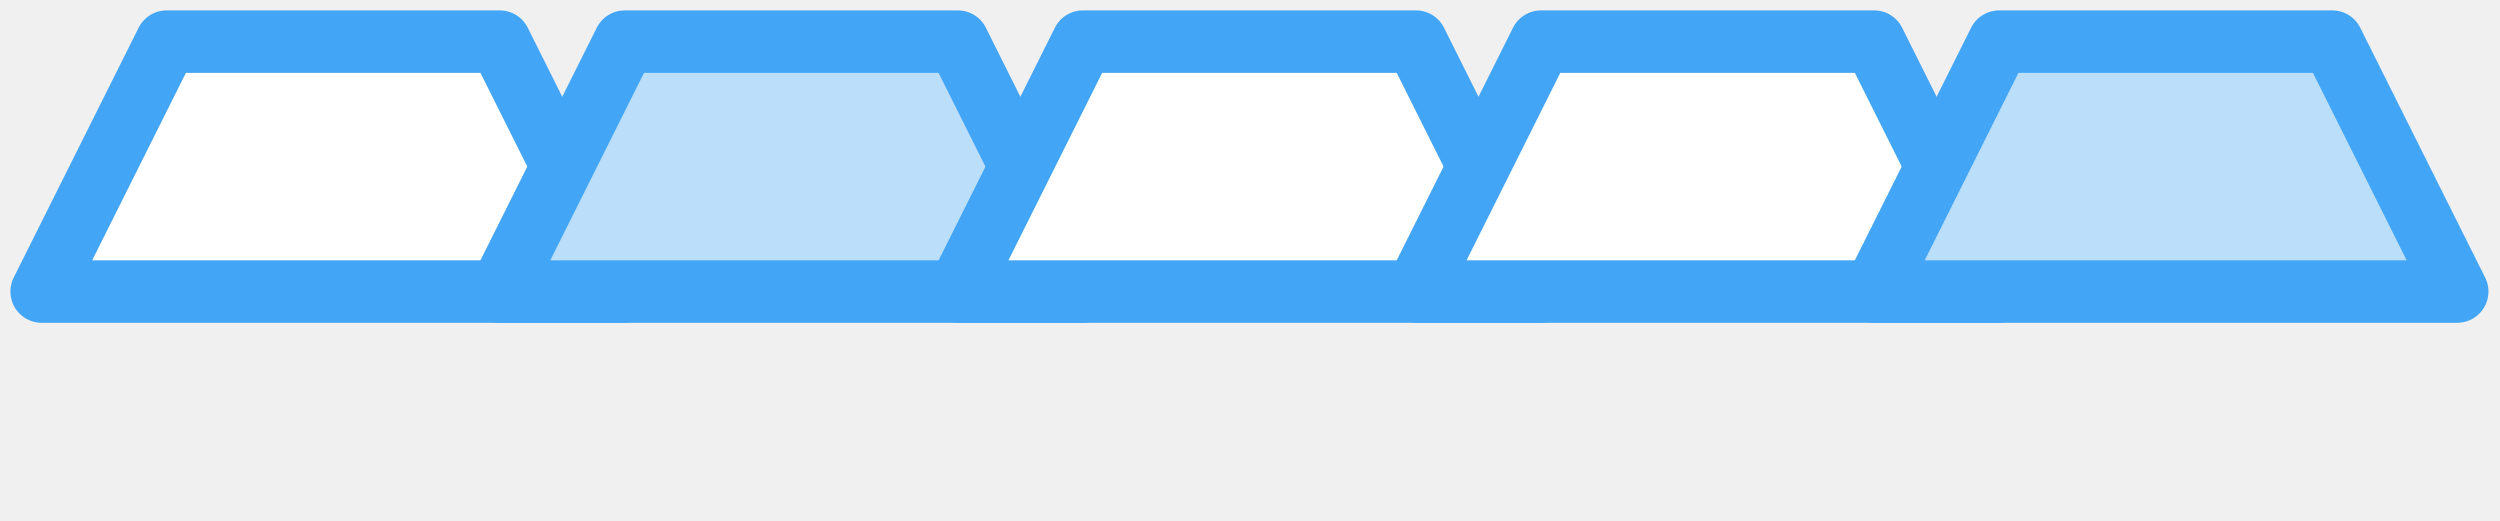
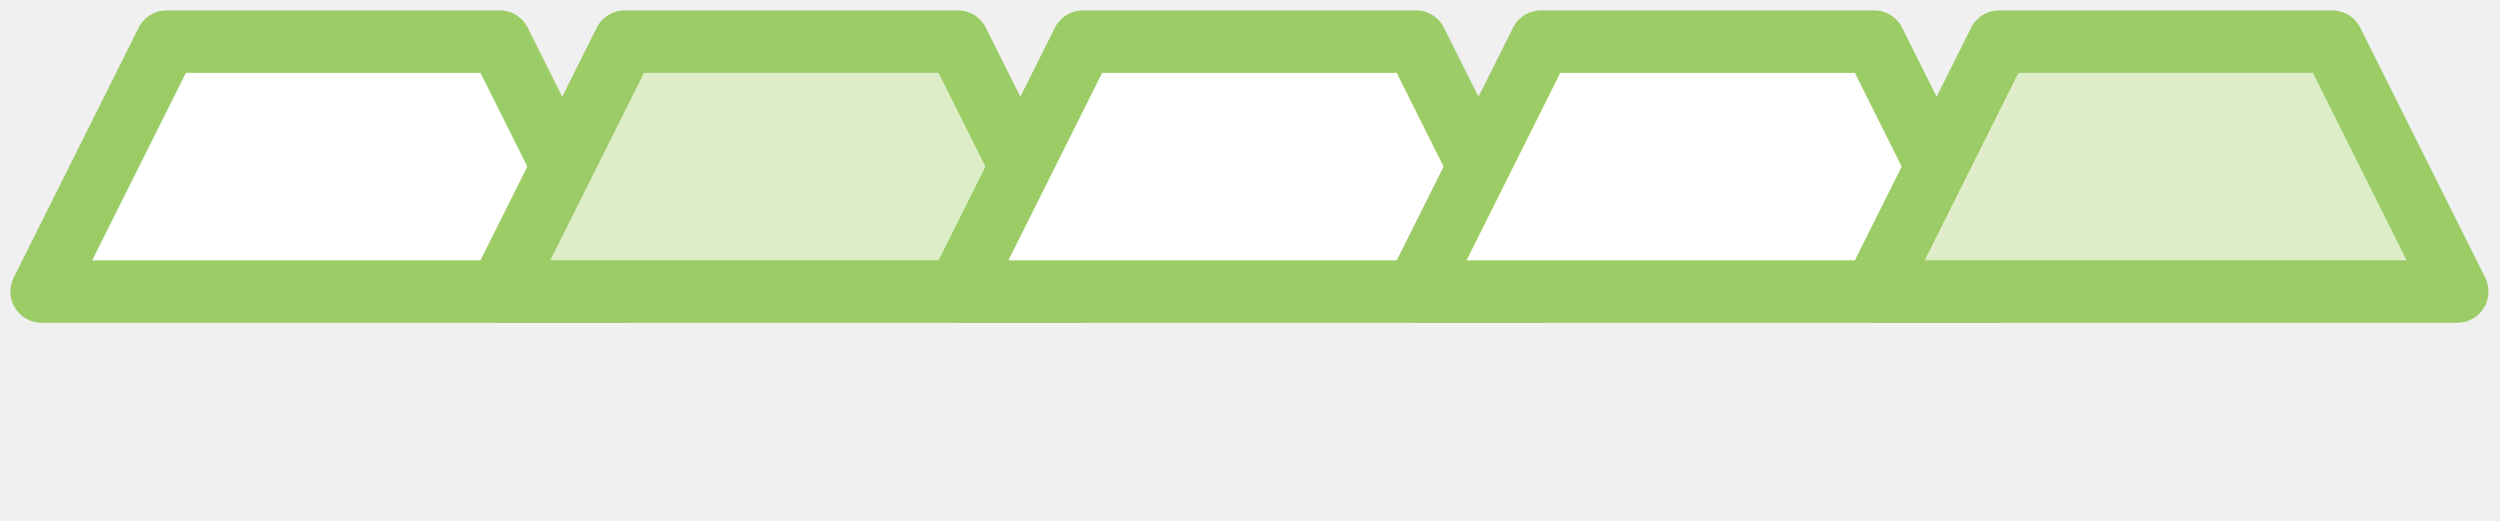
<svg xmlns="http://www.w3.org/2000/svg" version="1.1" viewBox="0.0 0.0 480.218 100.0" fill="none" stroke="none" stroke-linecap="square" stroke-miterlimit="10">
  <clipPath id="p.0">
    <path d="m0 0l480.218 0l0 100.0l-480.218 0l0 -100.0z" clip-rule="nonzero" />
  </clipPath>
  <g clip-path="url(#p.0)">
    <path fill="#000000" fill-opacity="0.0" d="m0 0l480.218 0l0 100.0l-480.218 0z" fill-rule="nonzero" />
    <path fill="#ffffff" d="m8.0 56.0l24.0 -48.0l64.0 0l24.0 48.0z" fill-rule="nonzero" />
-     <path stroke="#42A5F5" stroke-width="12.0" stroke-linejoin="round" stroke-linecap="butt" d="m8.0 56.0l24.0 -48.0l64.0 0l24.0 48.0z" fill-rule="nonzero" />
-     <path fill="#bbdefb" d="m96.0 56.0l24.0 -48.0l64.0 0l24.0 48.0z" fill-rule="nonzero" />
-     <path stroke="#42A5F5" stroke-width="12.0" stroke-linejoin="round" stroke-linecap="butt" d="m96.0 56.0l24.0 -48.0l64.0 0l24.0 48.0z" fill-rule="nonzero" />
+     <path stroke="#9CCC65" stroke-width="12.0" stroke-linejoin="round" stroke-linecap="butt" d="m8.0 56.0l24.0 -48.0l64.0 0l24.0 48.0z" fill-rule="nonzero" />
+     <path fill="#dcedc8" d="m96.0 56.0l24.0 -48.0l64.0 0l24.0 48.0z" fill-rule="nonzero" />
+     <path stroke="#9CCC65" stroke-width="12.0" stroke-linejoin="round" stroke-linecap="butt" d="m96.0 56.0l24.0 -48.0l64.0 0l24.0 48.0z" fill-rule="nonzero" />
    <path fill="#ffffff" d="m184.0 56.0l24.0 -48.0l64.0 0l24.0 48.0z" fill-rule="nonzero" />
-     <path stroke="#42A5F5" stroke-width="12.0" stroke-linejoin="round" stroke-linecap="butt" d="m184.0 56.0l24.0 -48.0l64.0 0l24.0 48.0z" fill-rule="nonzero" />
+     <path stroke="#9CCC65" stroke-width="12.0" stroke-linejoin="round" stroke-linecap="butt" d="m184.0 56.0l24.0 -48.0l64.0 0l24.0 48.0z" fill-rule="nonzero" />
    <path fill="#ffffff" d="m272.0 56.0l24.0 -48.0l64.0 0l24.0 48.0z" fill-rule="nonzero" />
-     <path stroke="#42A5F5" stroke-width="12.0" stroke-linejoin="round" stroke-linecap="butt" d="m272.0 56.0l24.0 -48.0l64.0 0l24.0 48.0z" fill-rule="nonzero" />
-     <path fill="#bbdefb" d="m360.0 56.0l24.0 -48.0l64.0 0l24.0 48.0z" fill-rule="nonzero" />
-     <path stroke="#42A5F5" stroke-width="12.0" stroke-linejoin="round" stroke-linecap="butt" d="m360.0 56.0l24.0 -48.0l64.0 0l24.0 48.0z" fill-rule="nonzero" />
+     <path stroke="#9CCC65" stroke-width="12.0" stroke-linejoin="round" stroke-linecap="butt" d="m272.0 56.0l24.0 -48.0l64.0 0l24.0 48.0z" fill-rule="nonzero" />
+     <path fill="#dcedc8" d="m360.0 56.0l24.0 -48.0l64.0 0l24.0 48.0z" fill-rule="nonzero" />
+     <path stroke="#9CCC65" stroke-width="12.0" stroke-linejoin="round" stroke-linecap="butt" d="m360.0 56.0l24.0 -48.0l64.0 0l24.0 48.0z" fill-rule="nonzero" />
  </g>
</svg>
